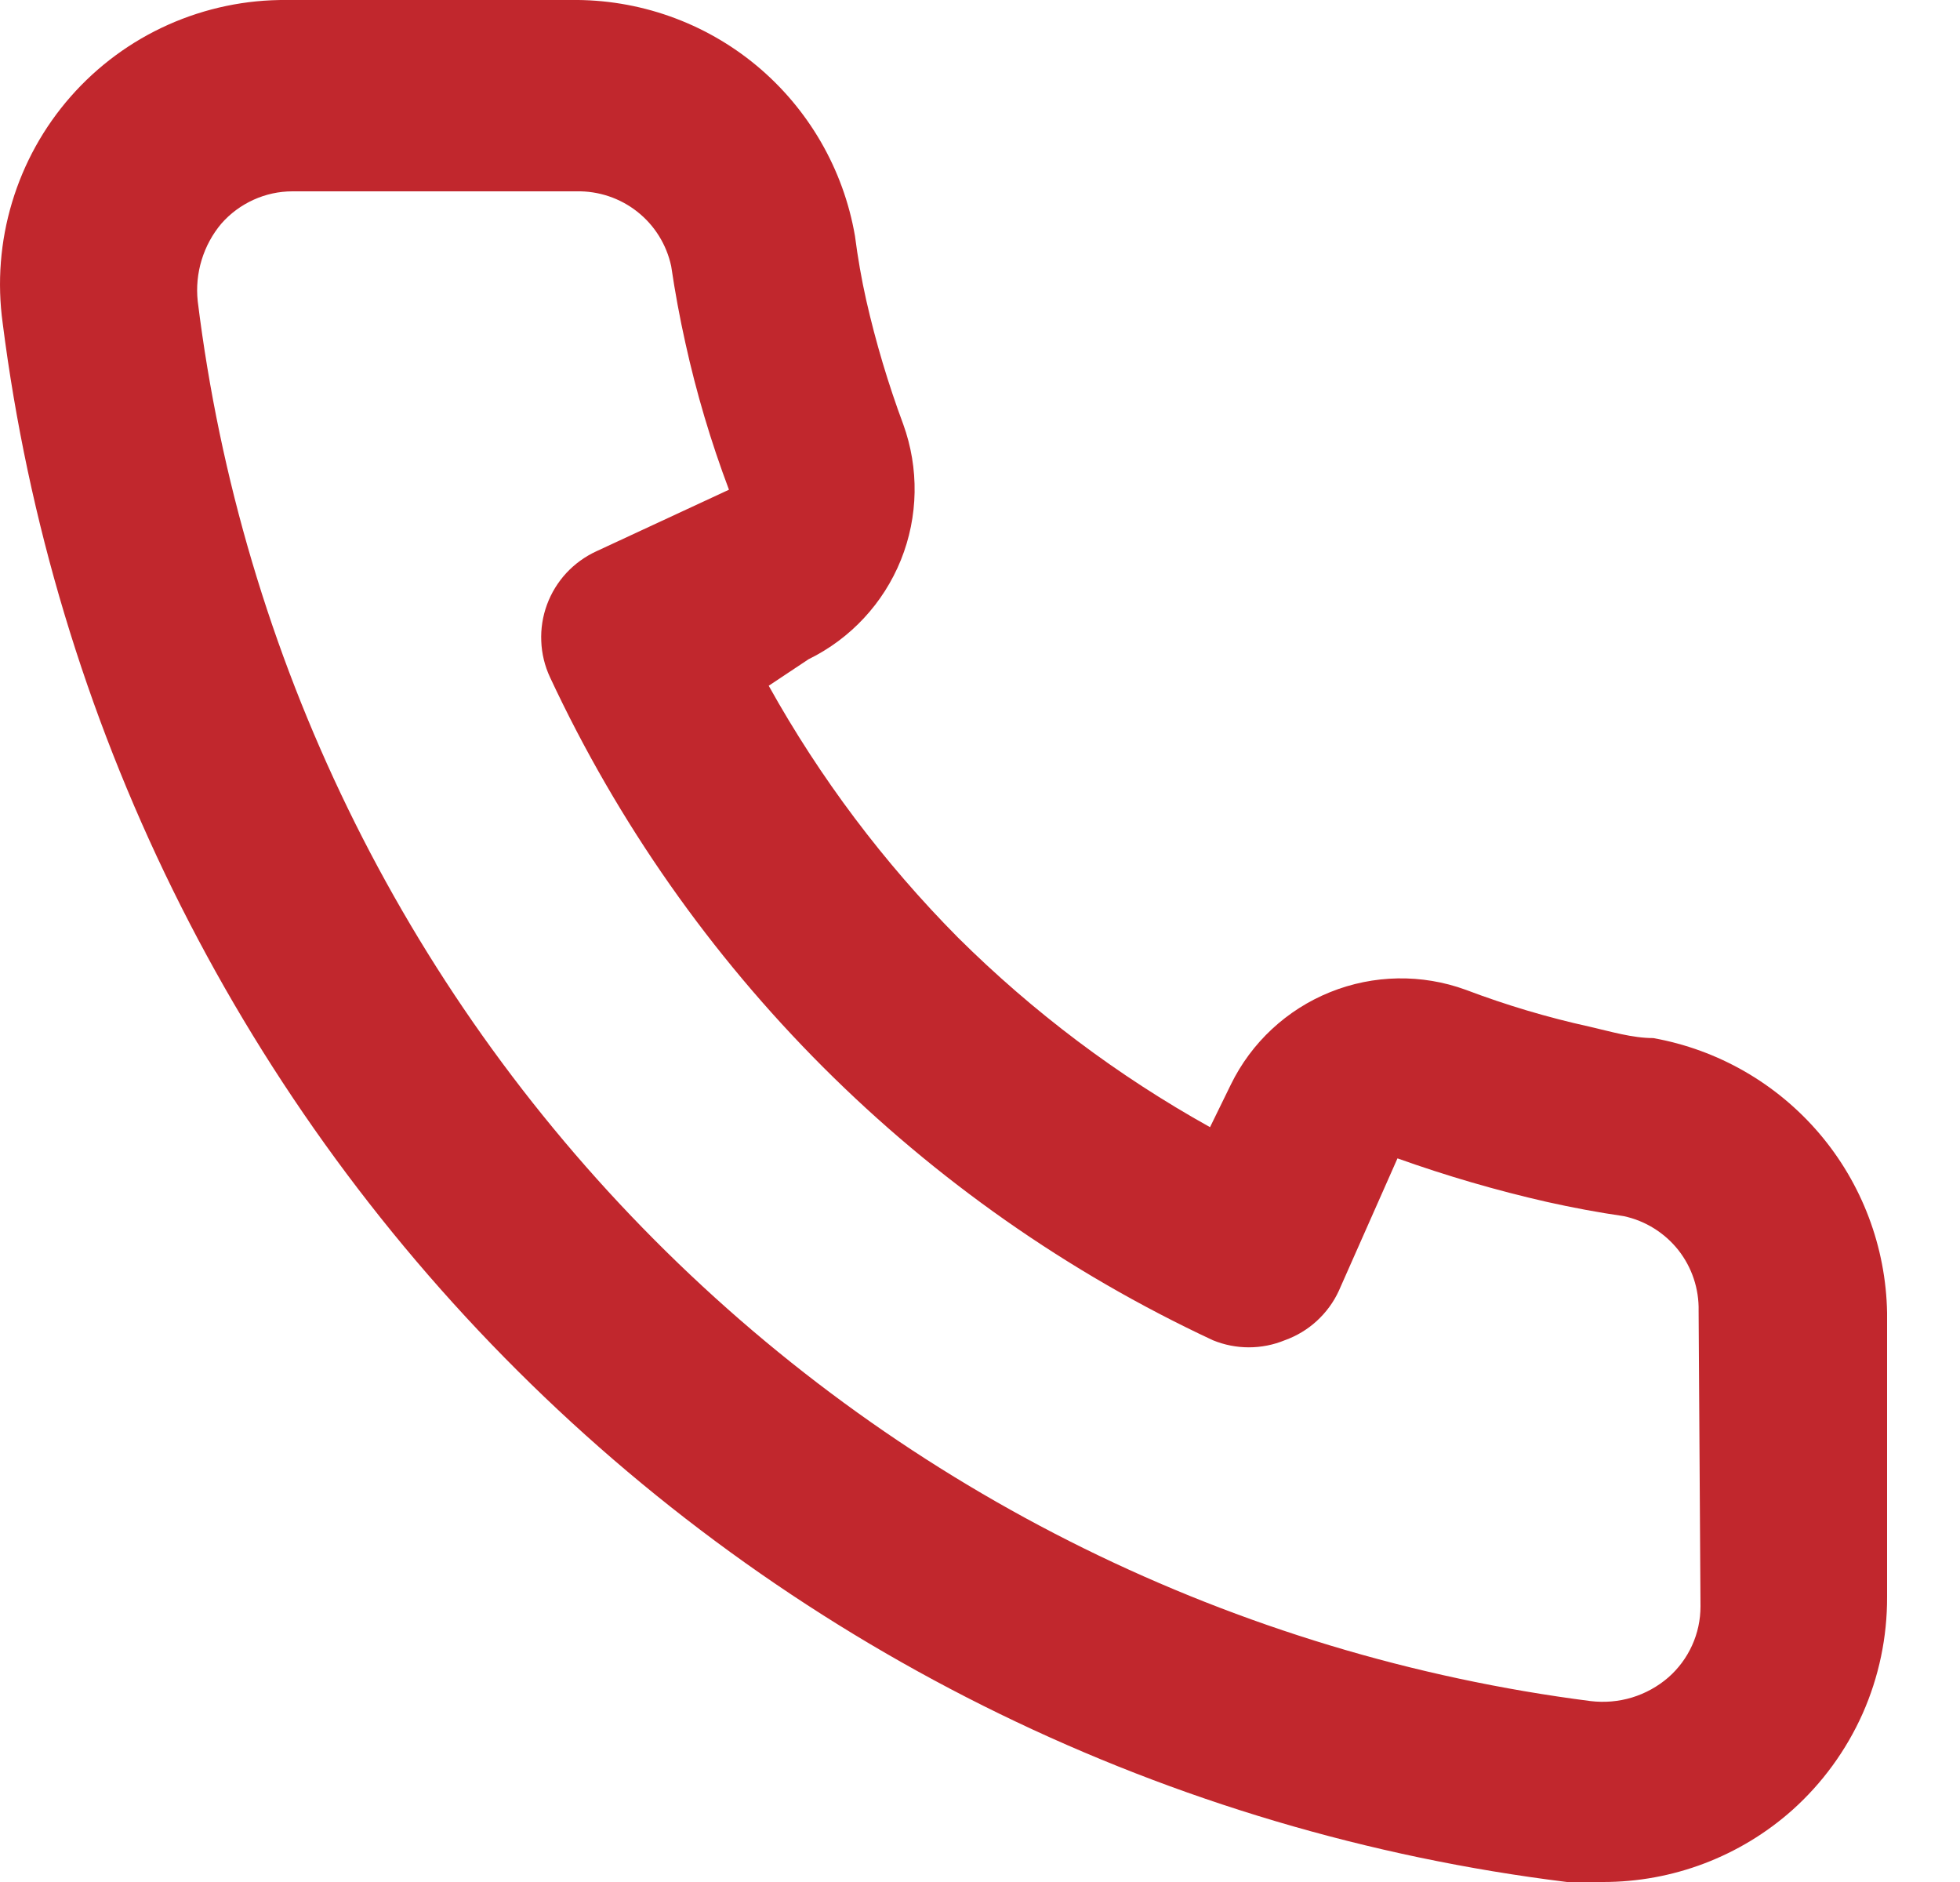
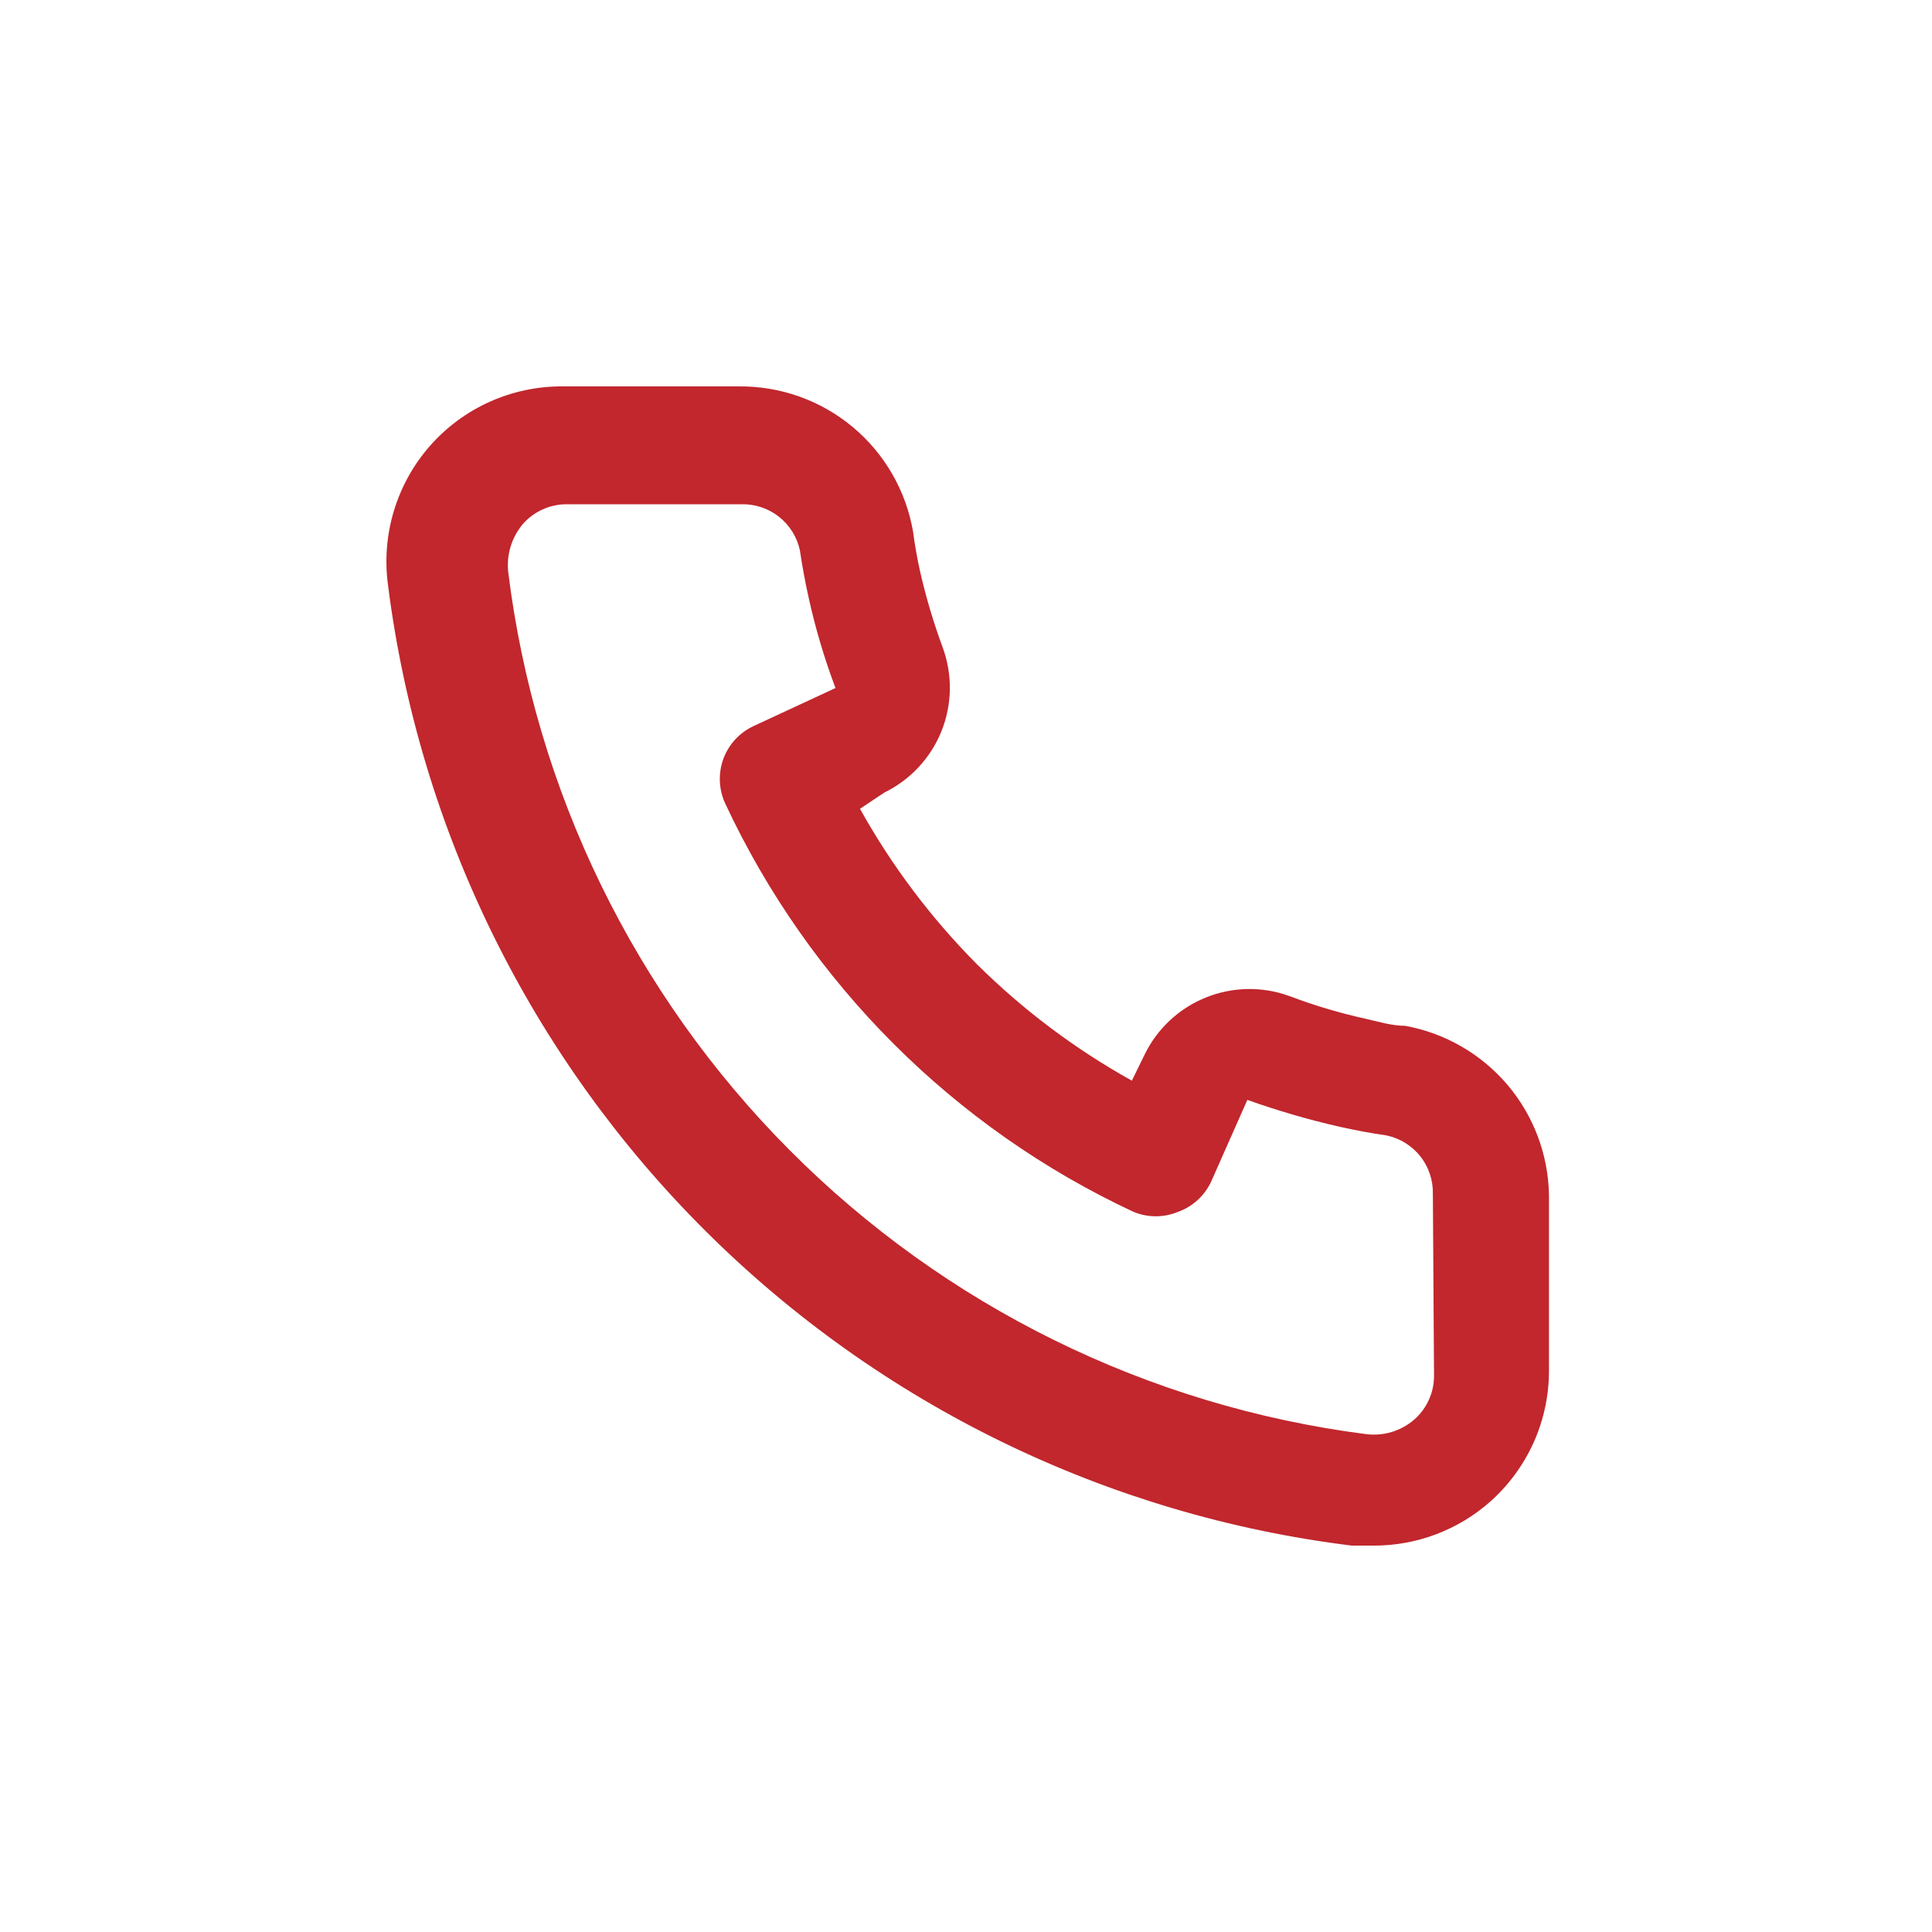
- <svg xmlns="http://www.w3.org/2000/svg" width="25" height="24" viewBox="0 0 25 24" fill="none">
-   <path d="M21.087 13.238C20.821 13.238 20.543 13.154 20.277 13.093C19.739 12.975 19.21 12.817 18.695 12.622C18.135 12.418 17.519 12.429 16.966 12.652C16.413 12.875 15.962 13.294 15.7 13.83L15.434 14.374C14.257 13.719 13.176 12.906 12.221 11.958C11.273 11.002 10.46 9.922 9.805 8.745L10.313 8.407C10.848 8.145 11.268 7.694 11.491 7.141C11.714 6.588 11.724 5.972 11.521 5.411C11.329 4.895 11.171 4.366 11.049 3.829C10.989 3.563 10.941 3.286 10.905 3.008C10.758 2.157 10.312 1.387 9.648 0.835C8.984 0.284 8.144 -0.012 7.281 0H3.658C3.137 -0.005 2.622 0.103 2.146 0.315C1.671 0.527 1.247 0.839 0.903 1.23C0.559 1.621 0.304 2.081 0.154 2.58C0.004 3.078 -0.037 3.603 0.034 4.119C0.677 9.179 2.988 13.881 6.602 17.481C10.215 21.081 14.925 23.375 19.987 24H20.446C21.337 24.001 22.197 23.674 22.862 23.082C23.244 22.74 23.549 22.321 23.758 21.853C23.966 21.384 24.072 20.877 24.07 20.364V16.741C24.055 15.902 23.75 15.094 23.206 14.455C22.661 13.816 21.913 13.386 21.087 13.238ZM21.69 20.485C21.69 20.657 21.654 20.826 21.583 20.982C21.512 21.139 21.409 21.278 21.28 21.391C21.145 21.508 20.987 21.595 20.817 21.647C20.646 21.699 20.466 21.714 20.289 21.693C15.766 21.113 11.564 19.044 8.347 15.811C5.13 12.579 3.081 8.367 2.522 3.841C2.503 3.664 2.52 3.485 2.572 3.315C2.624 3.145 2.709 2.987 2.824 2.851C2.937 2.722 3.077 2.619 3.233 2.548C3.389 2.477 3.558 2.44 3.73 2.44H7.353C7.634 2.434 7.909 2.526 8.129 2.7C8.35 2.874 8.502 3.12 8.561 3.394C8.61 3.725 8.67 4.051 8.742 4.373C8.882 5.009 9.068 5.635 9.298 6.245L7.607 7.03C7.463 7.096 7.332 7.191 7.224 7.307C7.116 7.424 7.032 7.561 6.977 7.71C6.922 7.859 6.897 8.018 6.904 8.177C6.91 8.336 6.948 8.492 7.015 8.636C8.754 12.36 11.747 15.353 15.47 17.091C15.764 17.212 16.094 17.212 16.388 17.091C16.539 17.037 16.677 16.954 16.795 16.846C16.913 16.738 17.009 16.608 17.076 16.463L17.825 14.772C18.45 14.995 19.087 15.181 19.734 15.328C20.056 15.4 20.382 15.461 20.712 15.509C20.987 15.568 21.232 15.721 21.407 15.941C21.581 16.162 21.672 16.436 21.666 16.717L21.69 20.485Z" fill="#C1272D" />
+ <svg xmlns="http://www.w3.org/2000/svg" width="40" height="40" viewBox="0 0 40 40" fill="none">
+   <path d="M29.087 21.238C28.821 21.238 28.543 21.154 28.277 21.093C27.739 20.975 27.21 20.817 26.695 20.622C26.135 20.418 25.519 20.429 24.966 20.652C24.413 20.875 23.962 21.294 23.7 21.83L23.434 22.374C22.257 21.719 21.176 20.906 20.221 19.958C19.273 19.003 18.46 17.922 17.805 16.745L18.313 16.407C18.848 16.145 19.268 15.694 19.491 15.141C19.714 14.588 19.724 13.972 19.52 13.412C19.329 12.895 19.171 12.367 19.049 11.829C18.989 11.563 18.941 11.286 18.904 11.008C18.758 10.157 18.312 9.387 17.648 8.835C16.984 8.284 16.144 7.988 15.281 8H11.658C11.137 7.995 10.621 8.103 10.146 8.315C9.671 8.527 9.247 8.839 8.903 9.23C8.559 9.621 8.304 10.082 8.154 10.58C8.004 11.079 7.963 11.603 8.034 12.119C8.677 17.179 10.988 21.881 14.602 25.481C18.215 29.081 22.925 31.375 27.987 32H28.446C29.337 32.001 30.197 31.674 30.862 31.082C31.244 30.74 31.549 30.321 31.758 29.853C31.966 29.384 32.072 28.877 32.07 28.364V24.741C32.055 23.902 31.75 23.094 31.206 22.455C30.661 21.817 29.913 21.386 29.087 21.238ZM29.69 28.485C29.69 28.657 29.654 28.826 29.583 28.982C29.512 29.139 29.409 29.278 29.28 29.391C29.145 29.508 28.987 29.595 28.817 29.647C28.646 29.699 28.466 29.714 28.289 29.693C23.766 29.113 19.564 27.044 16.347 23.811C13.13 20.579 11.081 16.367 10.522 11.841C10.503 11.664 10.52 11.485 10.572 11.315C10.624 11.145 10.71 10.987 10.824 10.851C10.937 10.722 11.077 10.619 11.233 10.548C11.389 10.477 11.559 10.44 11.73 10.44H15.354C15.634 10.434 15.909 10.526 16.129 10.7C16.349 10.874 16.502 11.12 16.561 11.394C16.61 11.725 16.67 12.051 16.742 12.373C16.882 13.009 17.068 13.635 17.298 14.245L15.607 15.03C15.463 15.096 15.332 15.191 15.224 15.307C15.116 15.424 15.032 15.561 14.977 15.71C14.922 15.86 14.898 16.018 14.904 16.177C14.911 16.336 14.948 16.492 15.015 16.636C16.754 20.36 19.747 23.353 23.47 25.091C23.764 25.212 24.094 25.212 24.388 25.091C24.539 25.037 24.677 24.954 24.795 24.846C24.913 24.738 25.009 24.608 25.076 24.463L25.825 22.772C26.45 22.995 27.087 23.181 27.734 23.328C28.056 23.4 28.382 23.461 28.712 23.509C28.987 23.568 29.232 23.721 29.407 23.941C29.581 24.162 29.672 24.436 29.666 24.717L29.69 28.485Z" fill="#C1272D" />
</svg>
